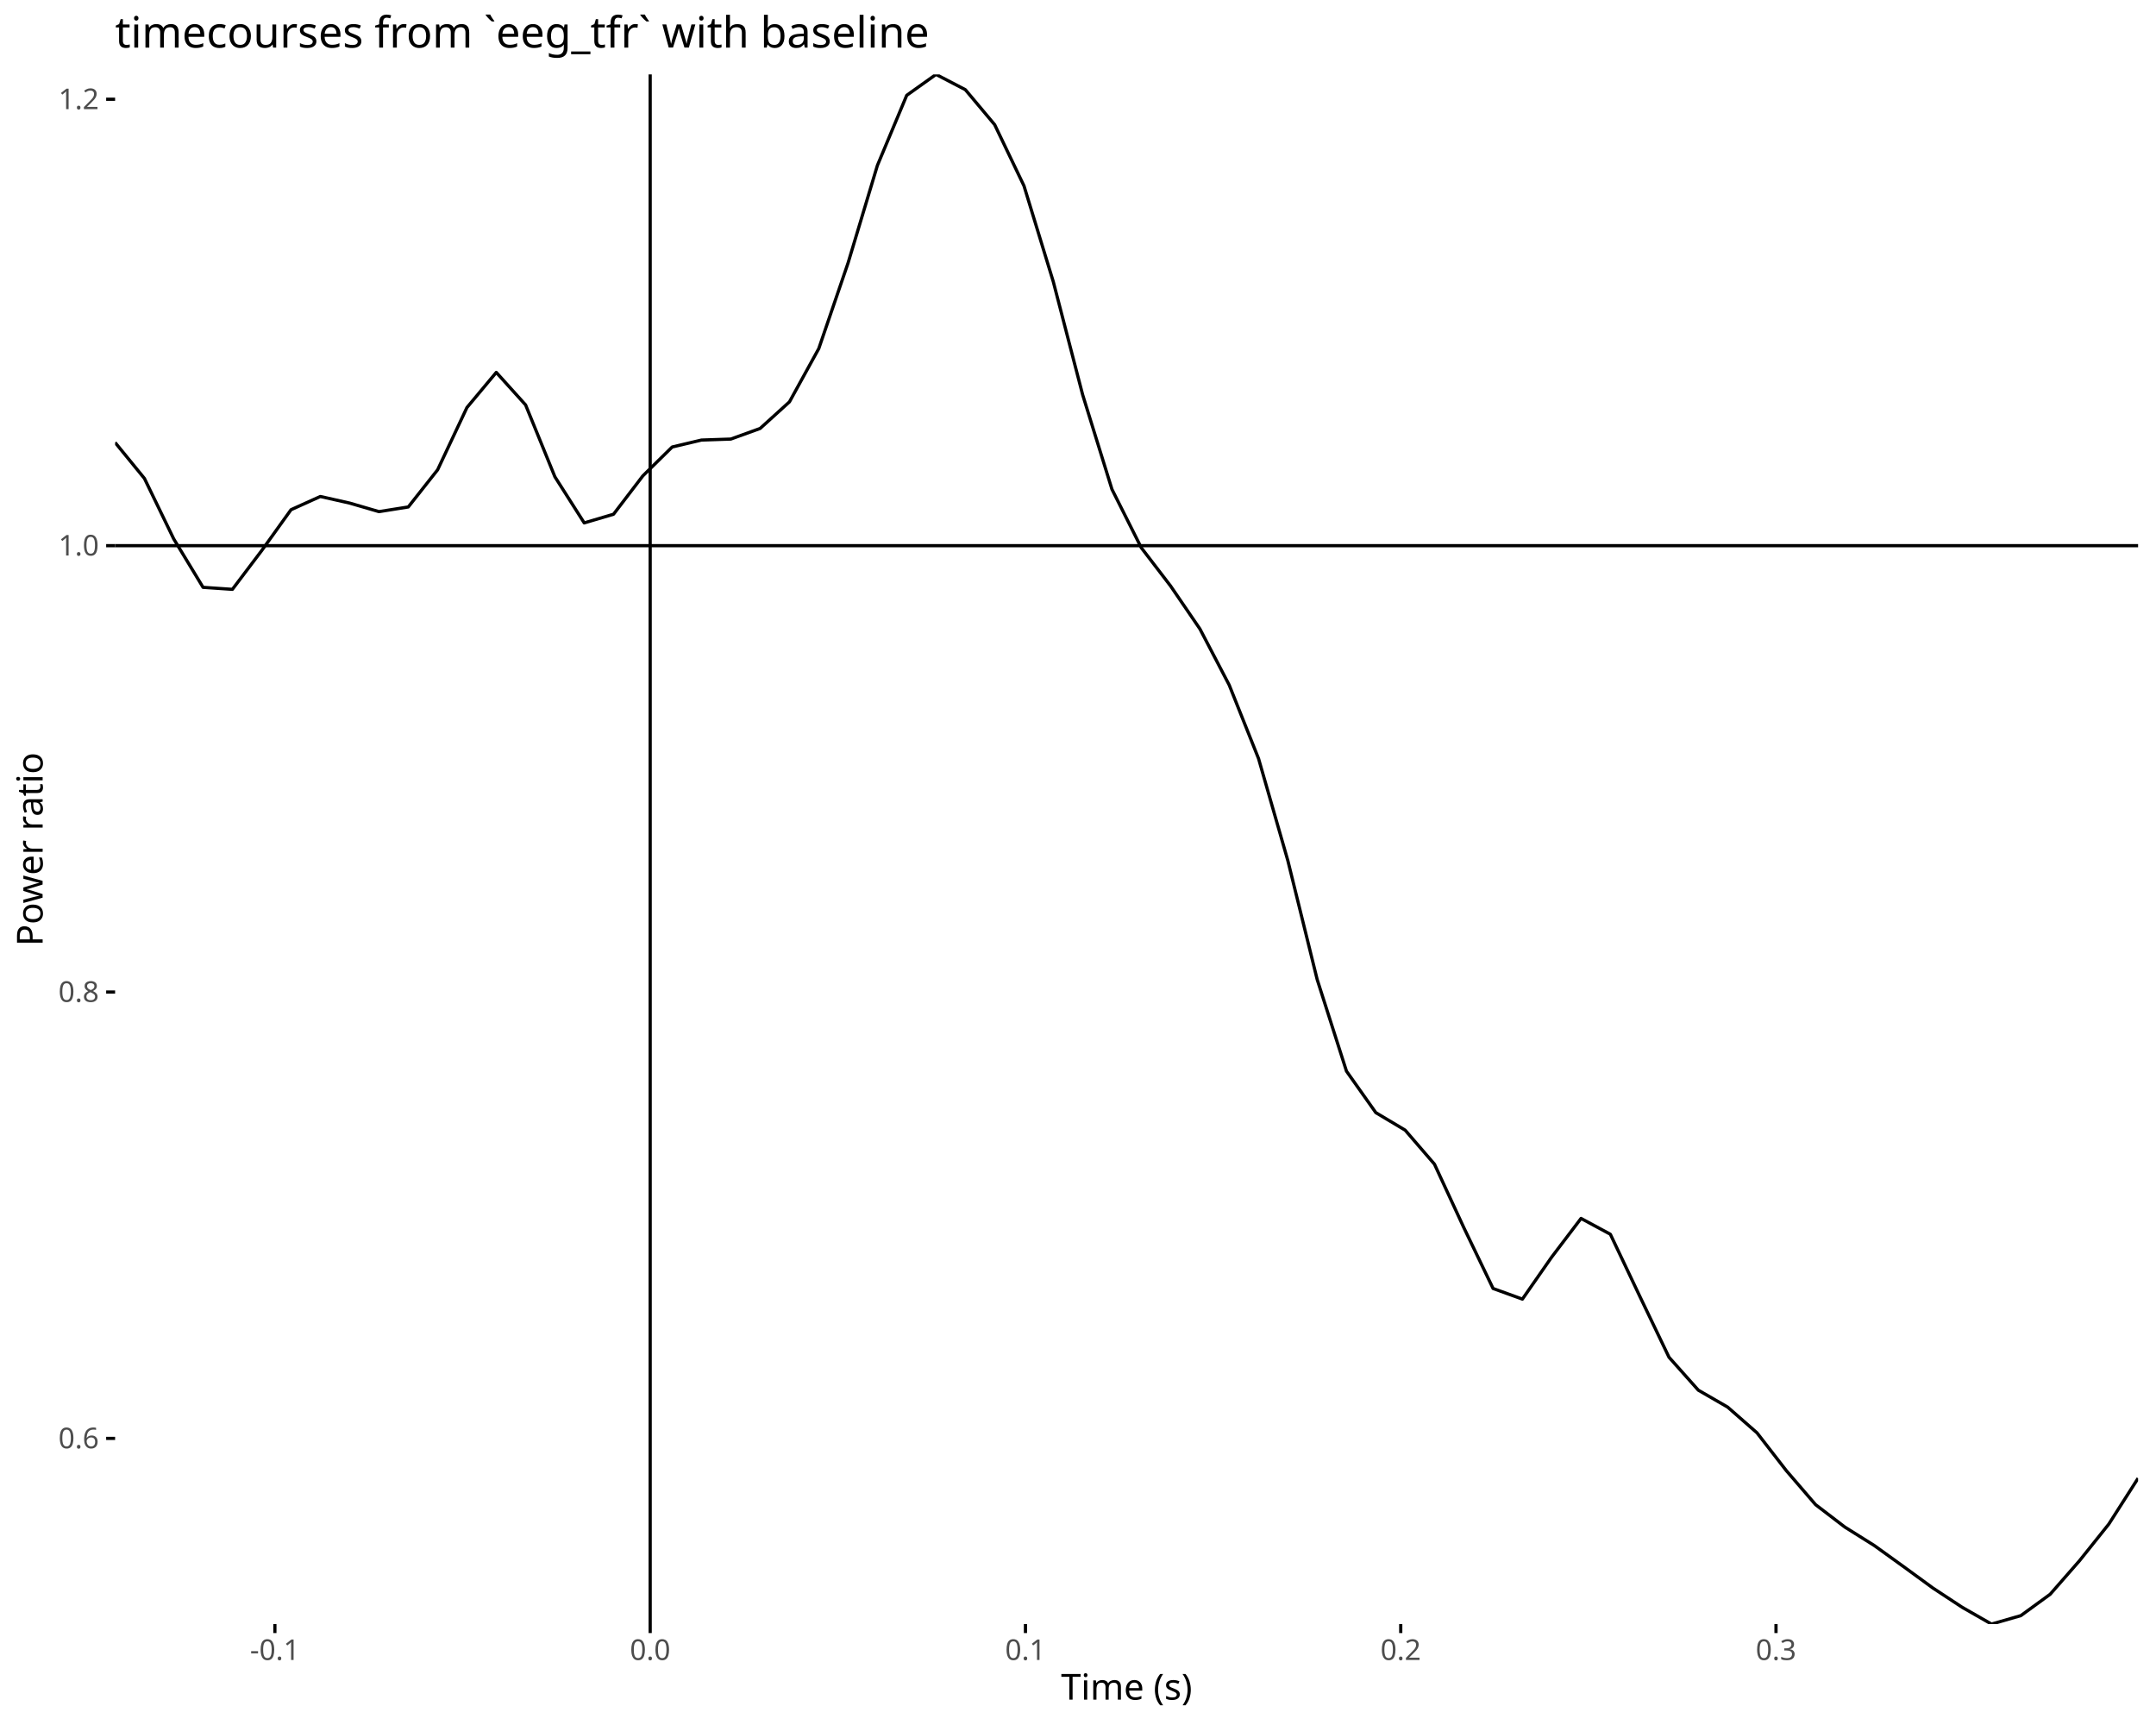
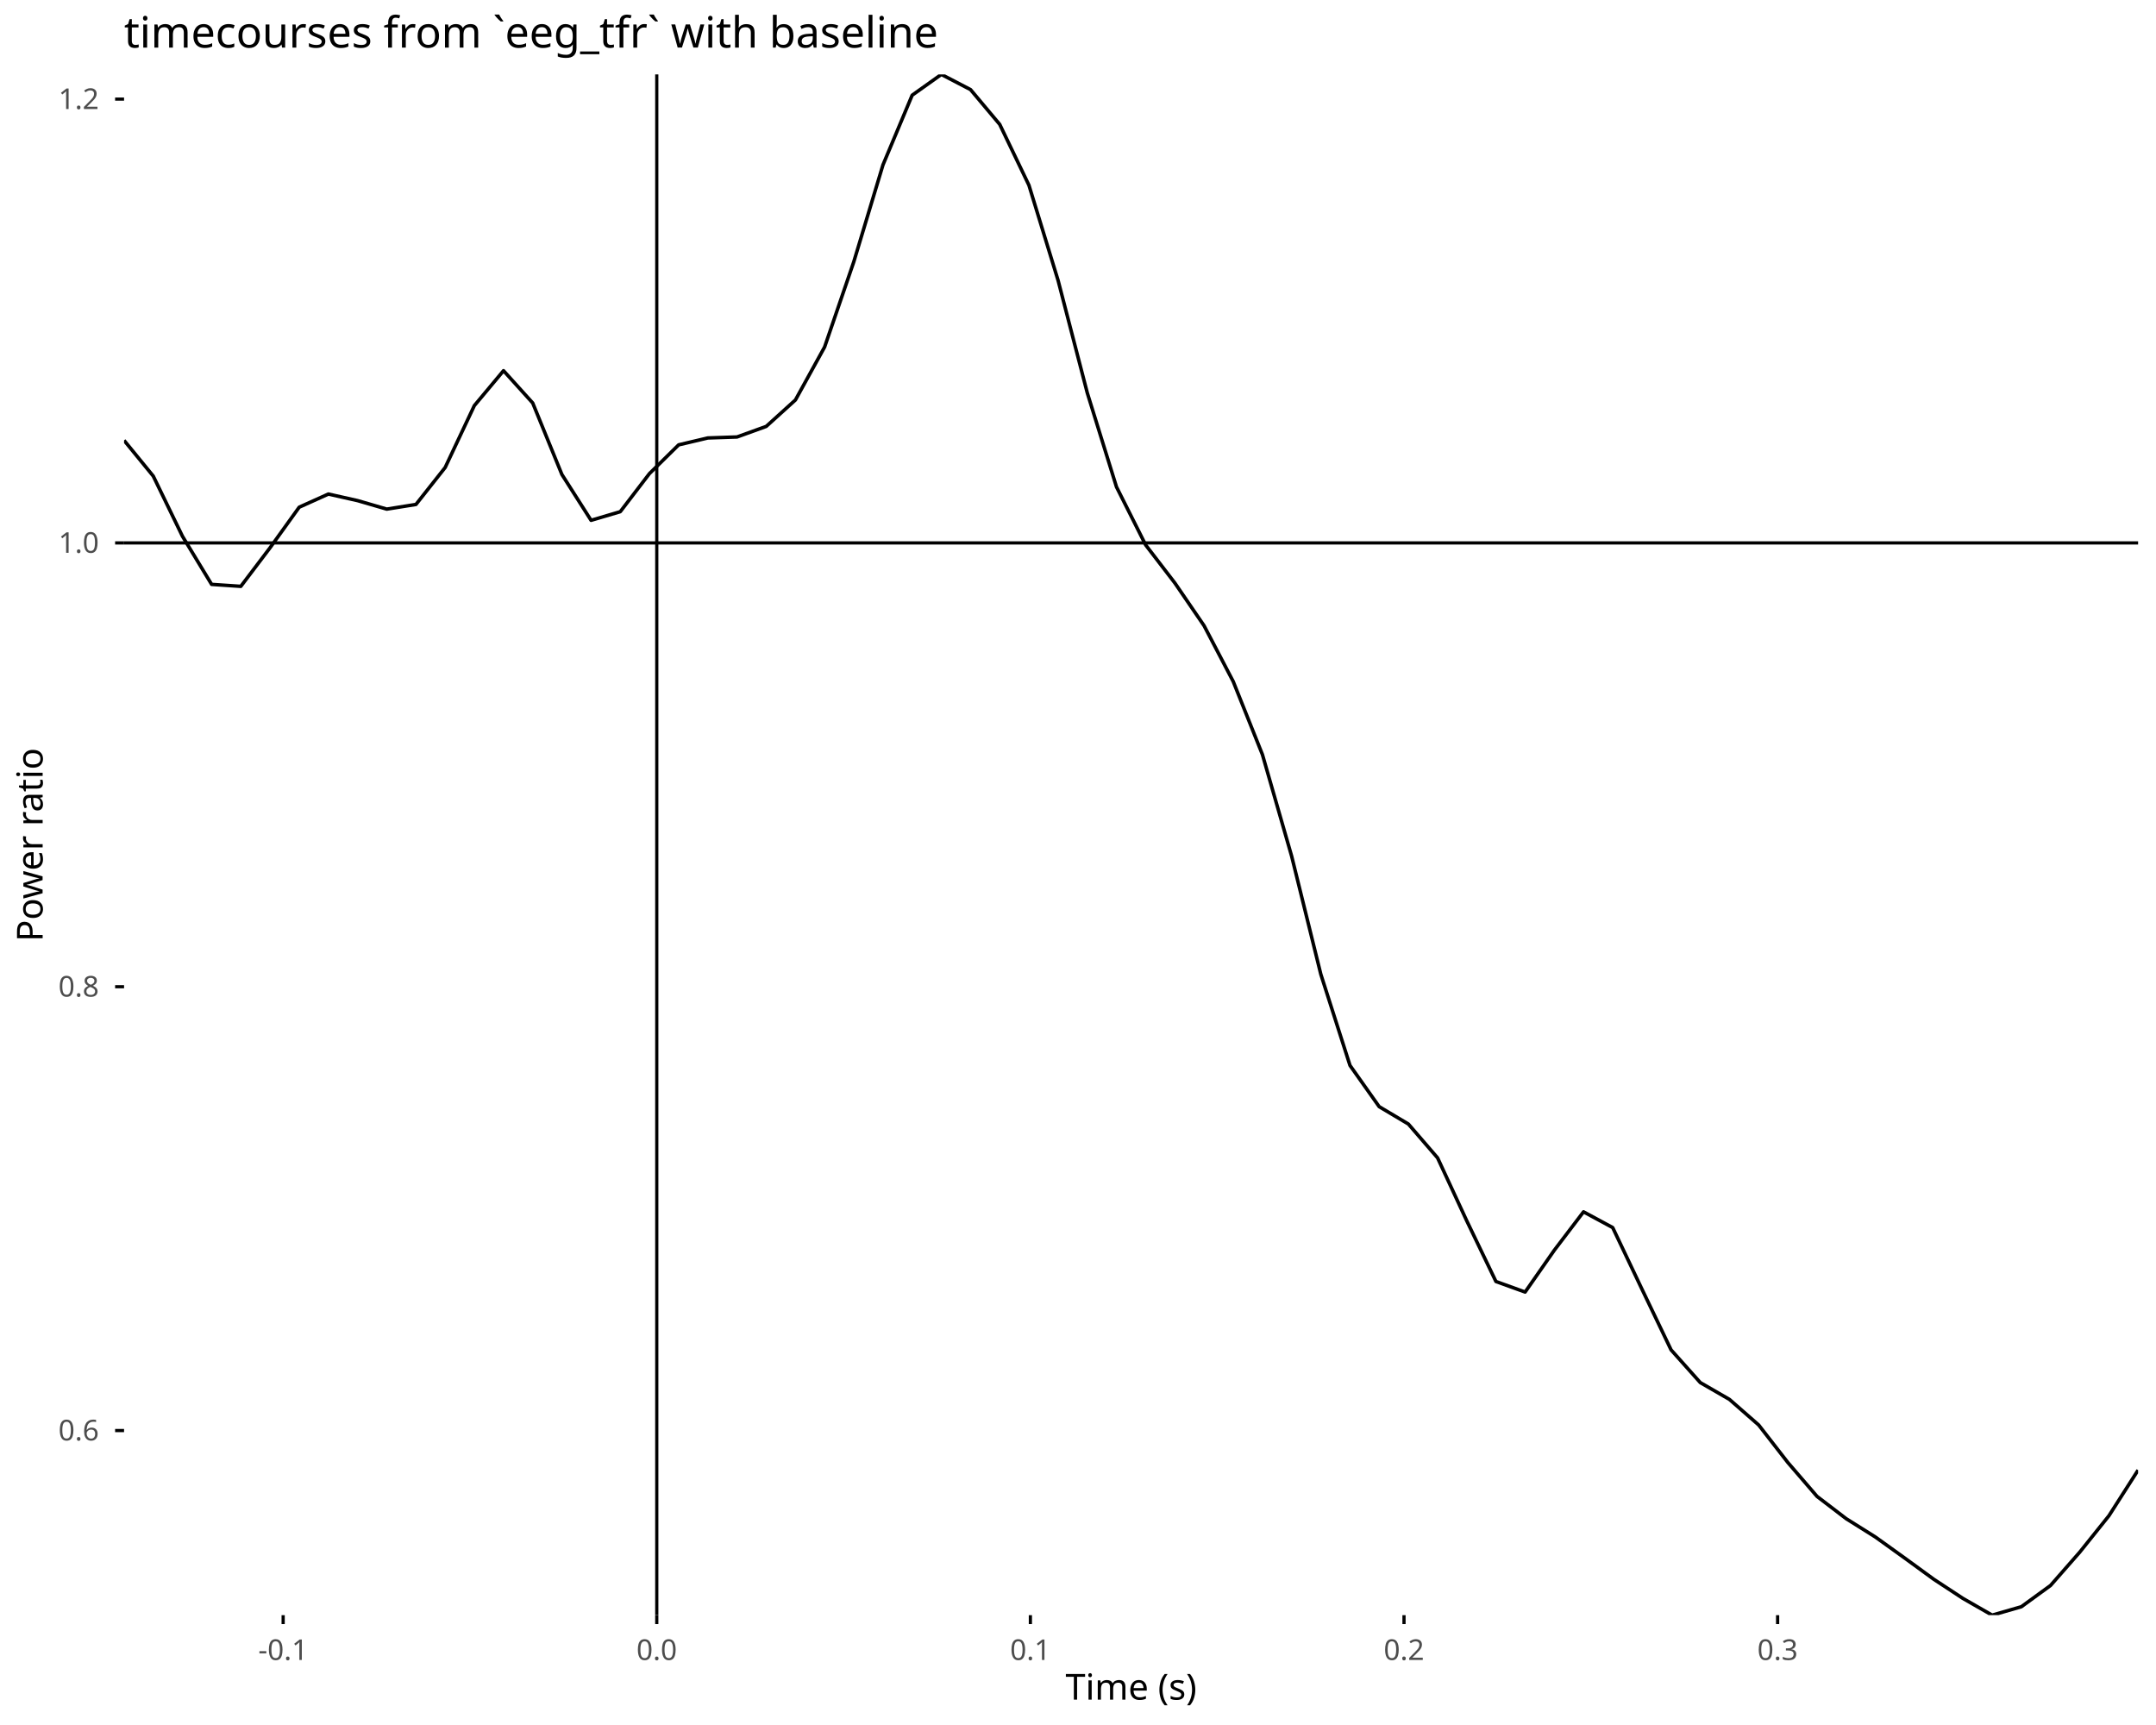
<svg xmlns="http://www.w3.org/2000/svg" class="svglite" data-engine-version="2.0" width="720.00pt" height="576.00pt" viewBox="0 0 720.00 576.00">
  <defs>
    <style type="text/css">
    .svglite line, .svglite polyline, .svglite polygon, .svglite path, .svglite rect, .svglite circle {
      fill: none;
      stroke: #000000;
      stroke-linecap: round;
      stroke-linejoin: round;
      stroke-miterlimit: 10.00;
    }
  </style>
  </defs>
  <rect width="100%" height="100%" style="stroke: none; fill: #FFFFFF;" />
  <defs>
    <clipPath id="cpMC4wMHw3MjAuMDB8MC4wMHw1NzYuMDA=">
      <rect x="0.00" y="0.00" width="720.00" height="576.00" />
    </clipPath>
  </defs>
  <g clip-path="url(#cpMC4wMHw3MjAuMDB8MC4wMHw1NzYuMDA=)">
- </g>
+     <rect x="0.00" y="0.00" width="720.00" height="576.00" style="stroke-width: 1.16; stroke: none; fill: #FFFFFF;" />
+   </g>
  <defs>
-     <clipPath id="cpMzguNDR8NzE0LjAyfDI0Ljg1fDU0Mi4zMA==">
-       <rect x="38.44" y="24.85" width="675.58" height="517.45" />
+     <clipPath id="cpNDEuNDN8NzE0LjAyfDI0Ljg1fDUzOS4zMg==">
+       <rect x="41.43" y="24.85" width="672.59" height="514.46" />
    </clipPath>
  </defs>
-   <g clip-path="url(#cpMzguNDR8NzE0LjAyfDI0Ljg1fDU0Mi4zMA==)">
-     <polyline points="38.44,147.76 48.23,159.75 58.02,179.96 67.81,196.12 77.61,196.79 87.40,183.84 97.19,170.20 106.98,165.78 116.77,167.99 126.56,170.84 136.35,169.28 146.14,156.88 155.93,136.09 165.73,124.35 175.52,135.20 185.31,159.21 195.10,174.60 204.89,171.71 214.68,158.90 224.47,149.26 234.26,146.94 244.05,146.61 253.84,143.07 263.64,134.19 273.43,116.40 283.22,87.79 293.01,55.24 302.80,31.83 312.59,24.85 322.38,29.95 332.17,41.63 341.96,62.06 351.75,94.07 361.55,131.81 371.34,163.39 381.13,182.89 390.92,195.67 400.71,210.00 410.50,228.75 420.29,253.29 430.08,287.38 439.87,327.06 449.66,357.68 459.46,371.53 469.25,377.37 479.04,388.73 488.83,409.89 498.62,430.25 508.41,433.79 518.20,419.74 527.99,406.85 537.78,412.13 547.57,432.77 557.37,453.21 567.16,464.20 576.95,469.85 586.74,478.43 596.53,491.05 606.32,502.43 616.11,509.92 625.90,516.06 635.69,523.11 645.49,530.26 655.28,536.70 665.07,542.30 674.86,539.48 684.65,532.35 694.44,521.16 704.23,508.93 714.02,493.60 " style="stroke-width: 1.07; stroke-linecap: butt;" />
-     <line x1="217.13" y1="542.30" x2="217.13" y2="24.85" style="stroke-width: 1.07; stroke-linecap: butt;" />
-     <line x1="38.44" y1="182.20" x2="714.02" y2="182.20" style="stroke-width: 1.07; stroke-linecap: butt;" />
+   <g clip-path="url(#cpNDEuNDN8NzE0LjAyfDI0Ljg1fDUzOS4zMg==)">
+     <polyline points="41.43,147.05 51.18,158.97 60.93,179.06 70.67,195.13 80.42,195.79 90.17,182.92 99.92,169.36 109.66,164.97 119.41,167.16 129.16,170.00 138.91,168.44 148.66,156.11 158.40,135.45 168.15,123.78 177.90,134.56 187.65,158.44 197.39,173.74 207.14,170.86 216.89,158.13 226.64,148.54 236.38,146.24 246.13,145.91 255.88,142.38 265.63,133.56 275.38,115.87 285.12,87.43 294.87,55.06 304.62,31.79 314.37,24.85 324.11,29.92 333.86,41.53 343.61,61.84 353.36,93.67 363.10,131.19 372.85,162.59 382.60,181.98 392.35,194.68 402.10,208.93 411.84,227.57 421.59,251.97 431.34,285.86 441.09,325.32 450.83,355.76 460.58,369.53 470.33,375.33 480.08,386.63 489.83,407.66 499.57,427.91 509.32,431.43 519.07,417.46 528.82,404.65 538.56,409.90 548.31,430.42 558.06,450.74 567.81,461.66 577.55,467.28 587.30,475.81 597.05,488.35 606.80,499.67 616.55,507.12 626.29,513.23 636.04,520.23 645.79,527.34 655.54,533.74 665.28,539.32 675.03,536.51 684.78,529.41 694.53,518.29 704.27,506.14 714.02,490.89 " style="stroke-width: 1.16; stroke-linecap: butt;" />
+     <line x1="219.33" y1="539.32" x2="219.33" y2="24.85" style="stroke-width: 1.07; stroke-linecap: butt;" />
+     <line x1="41.43" y1="181.29" x2="714.02" y2="181.29" style="stroke-width: 1.07; stroke-linecap: butt;" />
  </g>
  <g clip-path="url(#cpMC4wMHw3MjAuMDB8MC4wMHw1NzYuMDA=)">
-     <text x="33.06" y="483.61" text-anchor="end" style="font-size: 9.60px; fill: #4D4D4D; font-family: sans;" textLength="13.35px" lengthAdjust="spacingAndGlyphs">0.6</text>
-     <text x="33.06" y="334.55" text-anchor="end" style="font-size: 9.60px; fill: #4D4D4D; font-family: sans;" textLength="13.35px" lengthAdjust="spacingAndGlyphs">0.8</text>
-     <text x="33.06" y="185.50" text-anchor="end" style="font-size: 9.60px; fill: #4D4D4D; font-family: sans;" textLength="13.35px" lengthAdjust="spacingAndGlyphs">1.0</text>
-     <text x="33.06" y="36.45" text-anchor="end" style="font-size: 9.60px; fill: #4D4D4D; font-family: sans;" textLength="13.35px" lengthAdjust="spacingAndGlyphs">1.2</text>
-     <polyline points="35.45,480.30 38.44,480.30 " style="stroke-width: 1.07; stroke-linecap: butt;" />
-     <polyline points="35.45,331.25 38.44,331.25 " style="stroke-width: 1.07; stroke-linecap: butt;" />
-     <polyline points="35.45,182.20 38.44,182.20 " style="stroke-width: 1.07; stroke-linecap: butt;" />
-     <polyline points="35.45,33.14 38.44,33.14 " style="stroke-width: 1.07; stroke-linecap: butt;" />
-     <polyline points="91.80,545.29 91.80,542.30 " style="stroke-width: 1.07; stroke-linecap: butt;" />
-     <polyline points="217.13,545.29 217.13,542.30 " style="stroke-width: 1.07; stroke-linecap: butt;" />
-     <polyline points="342.45,545.29 342.45,542.30 " style="stroke-width: 1.07; stroke-linecap: butt;" />
-     <polyline points="467.78,545.29 467.78,542.30 " style="stroke-width: 1.07; stroke-linecap: butt;" />
-     <polyline points="593.10,545.29 593.10,542.30 " style="stroke-width: 1.07; stroke-linecap: butt;" />
-     <text x="91.80" y="554.29" text-anchor="middle" style="font-size: 9.60px; fill: #4D4D4D; font-family: sans;" textLength="16.54px" lengthAdjust="spacingAndGlyphs">-0.1</text>
-     <text x="217.13" y="554.29" text-anchor="middle" style="font-size: 9.60px; fill: #4D4D4D; font-family: sans;" textLength="13.35px" lengthAdjust="spacingAndGlyphs">0.0</text>
-     <text x="342.45" y="554.29" text-anchor="middle" style="font-size: 9.60px; fill: #4D4D4D; font-family: sans;" textLength="13.35px" lengthAdjust="spacingAndGlyphs">0.1</text>
-     <text x="467.78" y="554.29" text-anchor="middle" style="font-size: 9.60px; fill: #4D4D4D; font-family: sans;" textLength="13.35px" lengthAdjust="spacingAndGlyphs">0.2</text>
-     <text x="593.10" y="554.29" text-anchor="middle" style="font-size: 9.60px; fill: #4D4D4D; font-family: sans;" textLength="13.35px" lengthAdjust="spacingAndGlyphs">0.3</text>
-     <text x="376.23" y="567.53" text-anchor="middle" style="font-size: 12.00px; font-family: sans;" textLength="44.00px" lengthAdjust="spacingAndGlyphs">Time (s)</text>
-     <text transform="translate(14.24,283.58) rotate(-90)" text-anchor="middle" style="font-size: 12.00px; font-family: sans;" textLength="60.70px" lengthAdjust="spacingAndGlyphs">Power ratio</text>
-     <text x="38.44" y="15.89" style="font-size: 14.40px; font-family: sans;" textLength="256.13px" lengthAdjust="spacingAndGlyphs">timecourses from `eeg_tfr` with baseline</text>
+     <text x="33.06" y="480.98" text-anchor="end" style="font-size: 9.60px; fill: #4D4D4D; font-family: sans;" textLength="13.35px" lengthAdjust="spacingAndGlyphs">0.6</text>
+     <text x="33.06" y="332.78" text-anchor="end" style="font-size: 9.60px; fill: #4D4D4D; font-family: sans;" textLength="13.35px" lengthAdjust="spacingAndGlyphs">0.8</text>
+     <text x="33.06" y="184.59" text-anchor="end" style="font-size: 9.60px; fill: #4D4D4D; font-family: sans;" textLength="13.35px" lengthAdjust="spacingAndGlyphs">1.0</text>
+     <text x="33.06" y="36.40" text-anchor="end" style="font-size: 9.60px; fill: #4D4D4D; font-family: sans;" textLength="13.35px" lengthAdjust="spacingAndGlyphs">1.2</text>
+     <polyline points="38.44,477.67 41.43,477.67 " style="stroke-width: 1.07; stroke-linecap: butt;" />
+     <polyline points="38.44,329.48 41.43,329.48 " style="stroke-width: 1.07; stroke-linecap: butt;" />
+     <polyline points="38.44,181.29 41.43,181.29 " style="stroke-width: 1.07; stroke-linecap: butt;" />
+     <polyline points="38.44,33.09 41.43,33.09 " style="stroke-width: 1.07; stroke-linecap: butt;" />
+     <polyline points="94.56,542.30 94.56,539.32 " style="stroke-width: 1.07; stroke-linecap: butt;" />
+     <polyline points="219.33,542.30 219.33,539.32 " style="stroke-width: 1.07; stroke-linecap: butt;" />
+     <polyline points="344.10,542.30 344.10,539.32 " style="stroke-width: 1.07; stroke-linecap: butt;" />
+     <polyline points="468.87,542.30 468.87,539.32 " style="stroke-width: 1.07; stroke-linecap: butt;" />
+     <polyline points="593.64,542.30 593.64,539.32 " style="stroke-width: 1.07; stroke-linecap: butt;" />
+     <text x="94.56" y="554.29" text-anchor="middle" style="font-size: 9.60px; fill: #4D4D4D; font-family: sans;" textLength="16.54px" lengthAdjust="spacingAndGlyphs">-0.1</text>
+     <text x="219.33" y="554.29" text-anchor="middle" style="font-size: 9.60px; fill: #4D4D4D; font-family: sans;" textLength="13.35px" lengthAdjust="spacingAndGlyphs">0.0</text>
+     <text x="344.10" y="554.29" text-anchor="middle" style="font-size: 9.60px; fill: #4D4D4D; font-family: sans;" textLength="13.35px" lengthAdjust="spacingAndGlyphs">0.1</text>
+     <text x="468.87" y="554.29" text-anchor="middle" style="font-size: 9.60px; fill: #4D4D4D; font-family: sans;" textLength="13.35px" lengthAdjust="spacingAndGlyphs">0.2</text>
+     <text x="593.64" y="554.29" text-anchor="middle" style="font-size: 9.60px; fill: #4D4D4D; font-family: sans;" textLength="13.35px" lengthAdjust="spacingAndGlyphs">0.3</text>
+     <text x="377.73" y="567.53" text-anchor="middle" style="font-size: 12.00px; font-family: sans;" textLength="44.00px" lengthAdjust="spacingAndGlyphs">Time (s)</text>
+     <text transform="translate(14.24,282.09) rotate(-90)" text-anchor="middle" style="font-size: 12.00px; font-family: sans;" textLength="60.70px" lengthAdjust="spacingAndGlyphs">Power ratio</text>
+     <text x="41.43" y="15.89" style="font-size: 14.40px; font-family: sans;" textLength="256.13px" lengthAdjust="spacingAndGlyphs">timecourses from `eeg_tfr` with baseline</text>
  </g>
</svg>
